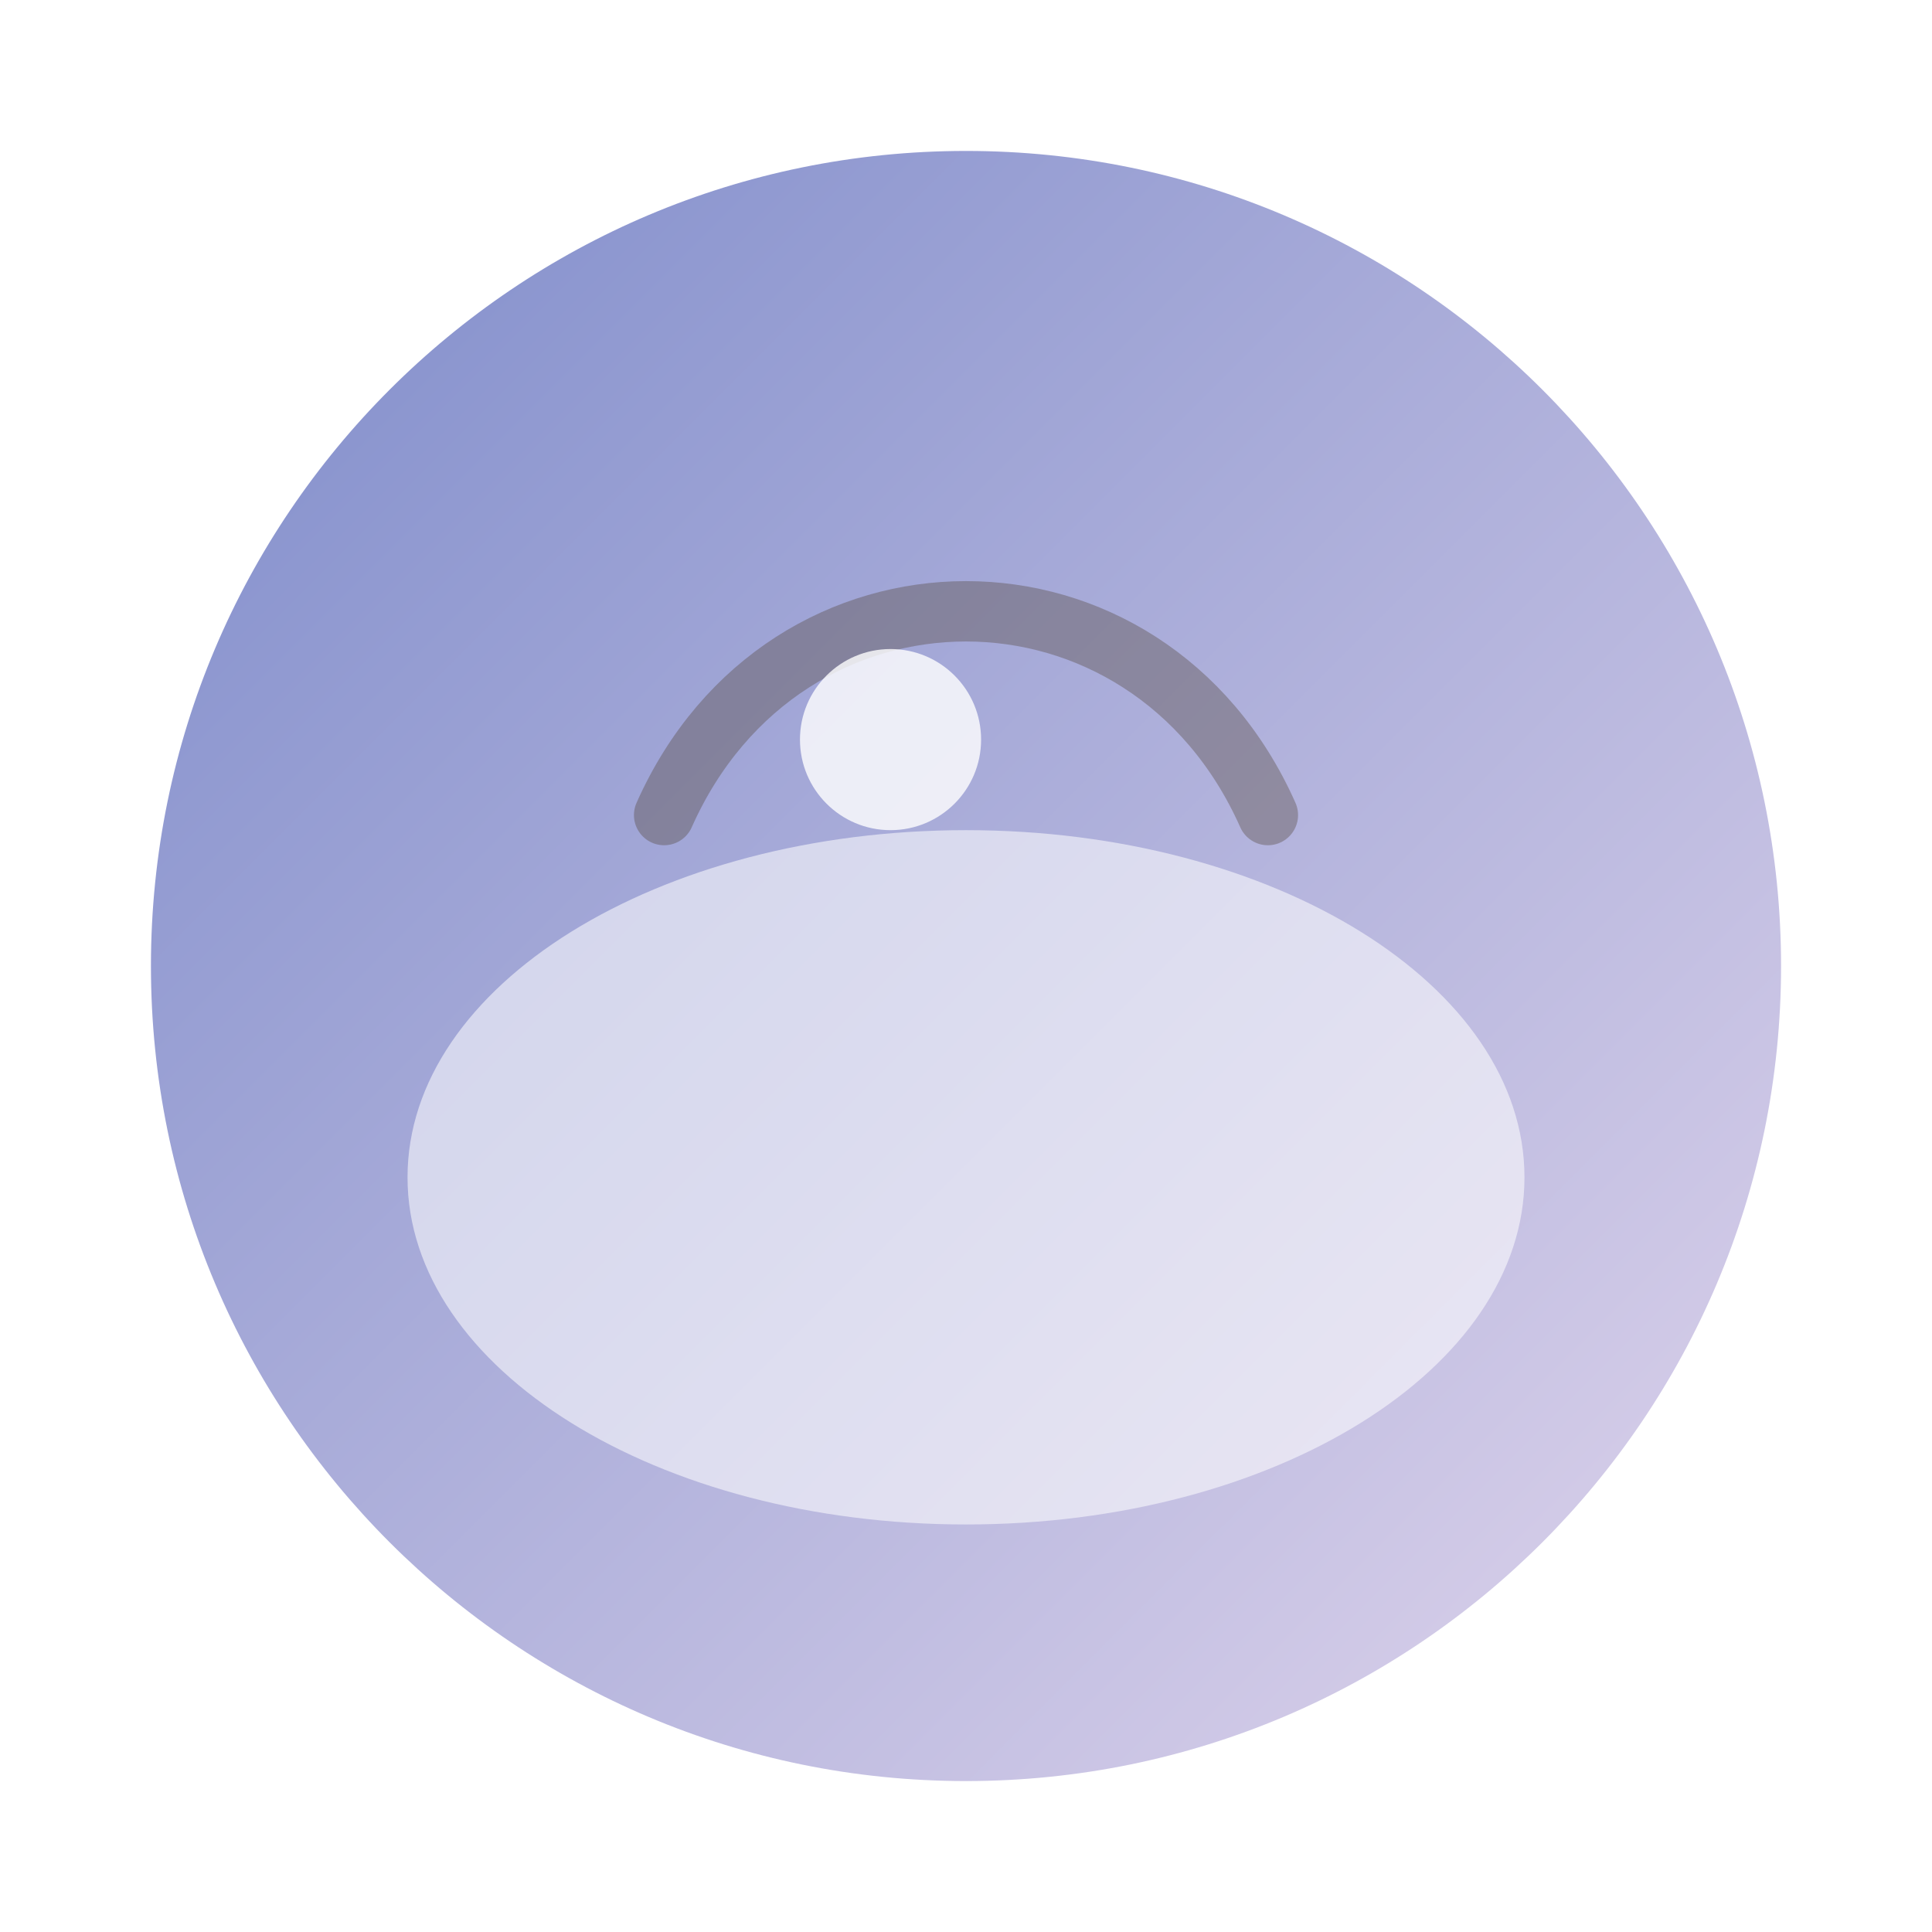
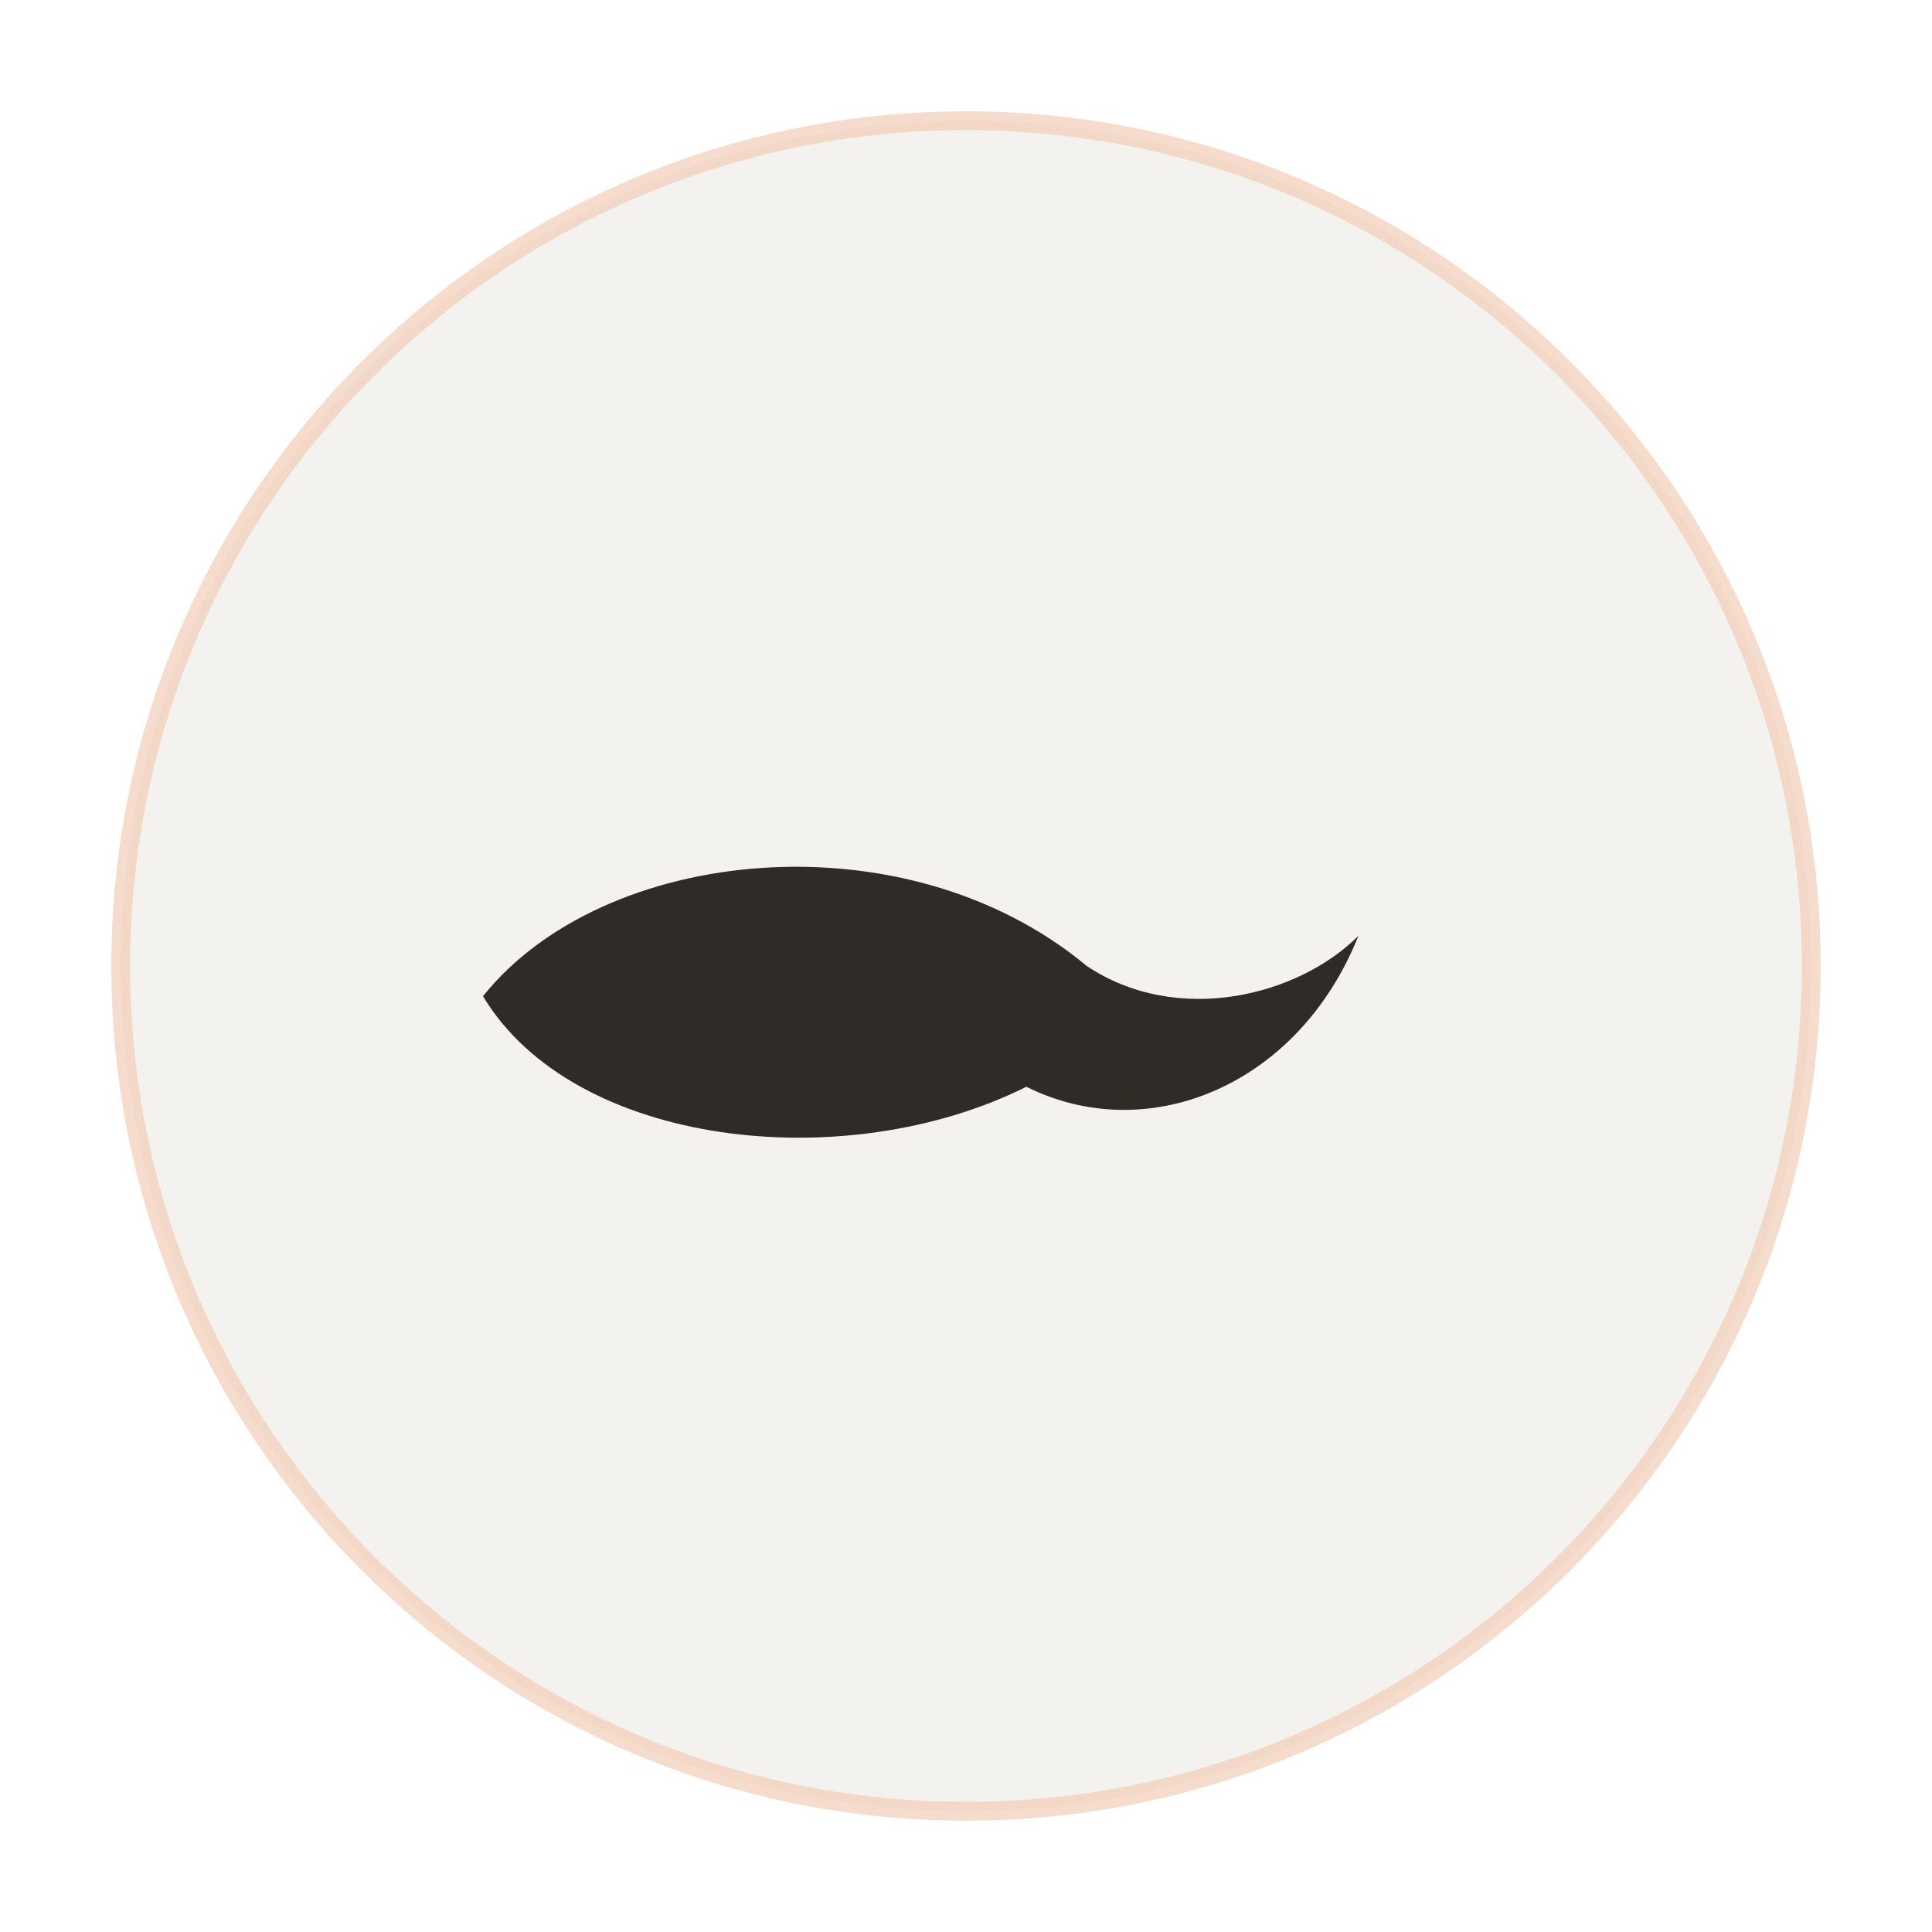
<svg xmlns="http://www.w3.org/2000/svg" viewBox="0 0 128 128" role="img" aria-label="anchois">
-   <defs>
-     <linearGradient id="g" x1="0" y1="0" x2="1" y2="1">
-       <stop offset="0" stop-color="hsl(229 42% 64%)" />
-       <stop offset="1" stop-color="hsl(269 38% 88%)" />
-     </linearGradient>
-   </defs>
-   <circle cx="64" cy="64" r="54" fill="url(#g)" />
-   <ellipse cx="64" cy="78" rx="37" ry="23" fill="hsla(0,0%,100%,0.55)" />
-   <path d="M44 54c8-18 32-18 40 0" fill="none" stroke="hsla(30,20%,25%,0.35)" stroke-width="4" stroke-linecap="round" />
-   <circle cx="59" cy="49" r="6" fill="hsla(0,0%,100%,0.8)" />
+   <circle cx="64" cy="64" r="56" fill="#f4f2ef" />
+   <circle cx="64" cy="64" r="56" fill="none" stroke="#f2cdb8" stroke-width="1.25" opacity=".7" />
+   <path d="M32 66c8-10 28-12 40-2 6 4 14 2 18-2-4 10-14 14-22 10-12 6-30 4-36-6z" fill="#2f2b27" />
</svg>
